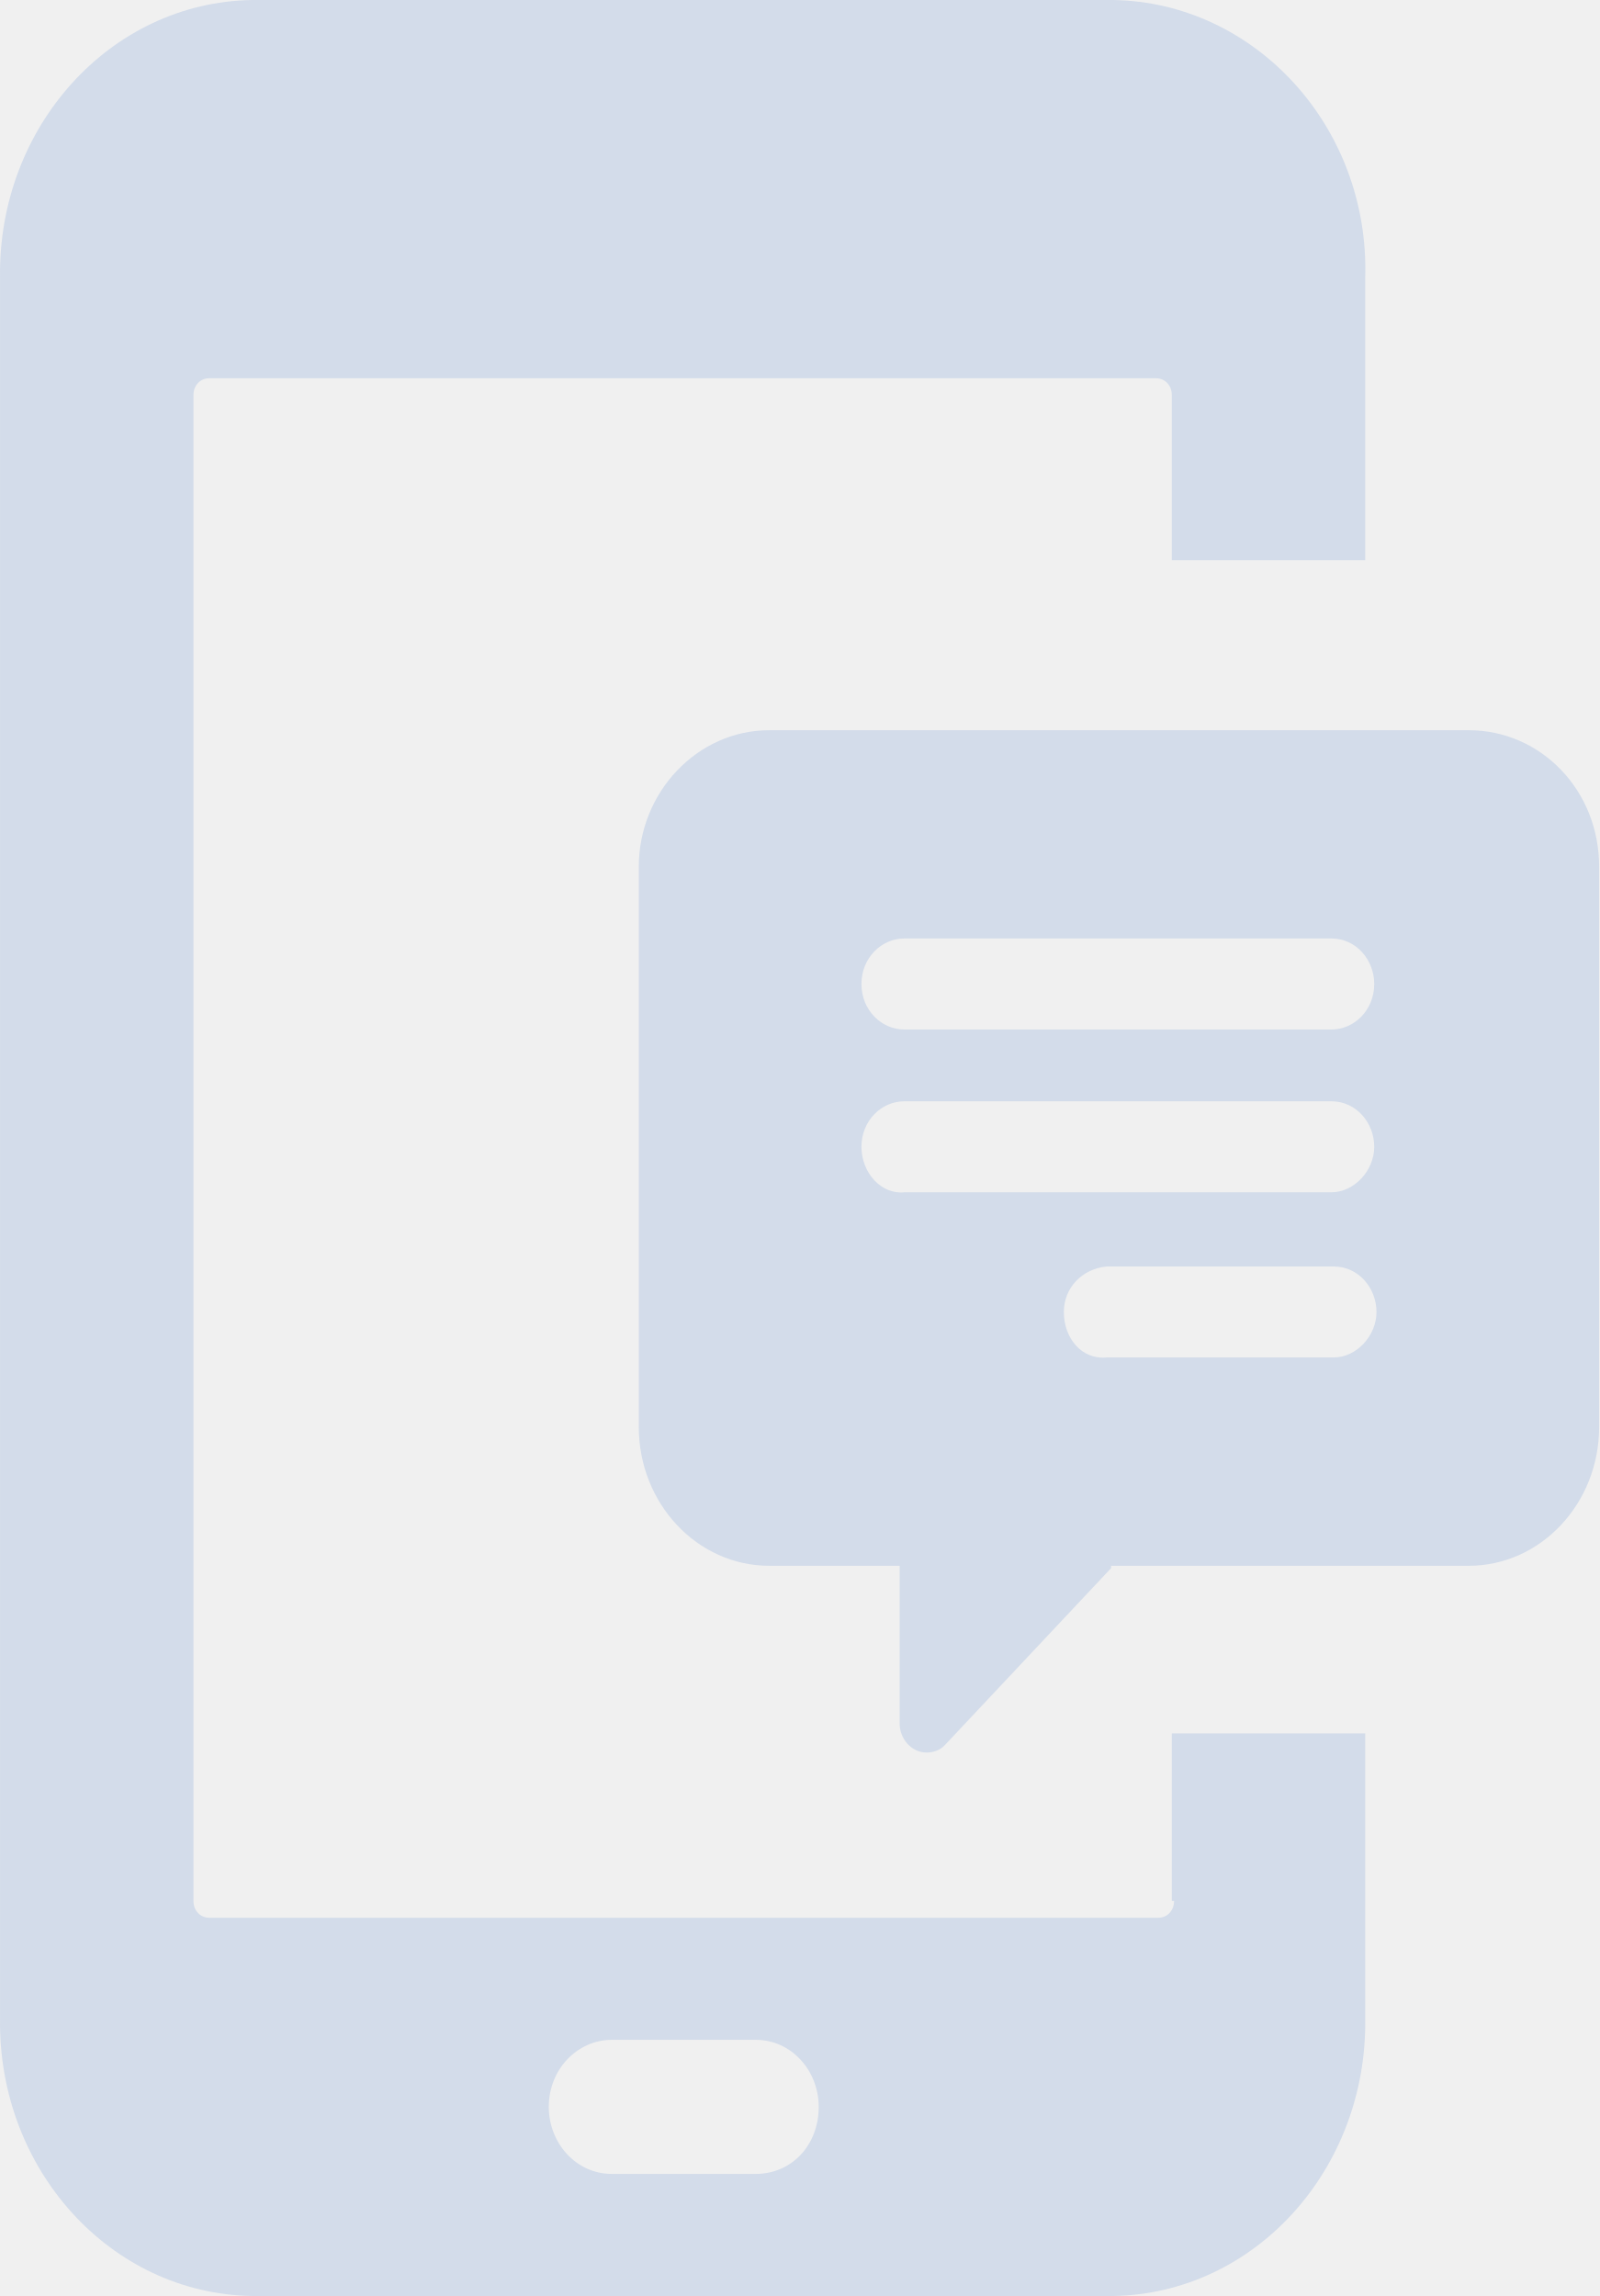
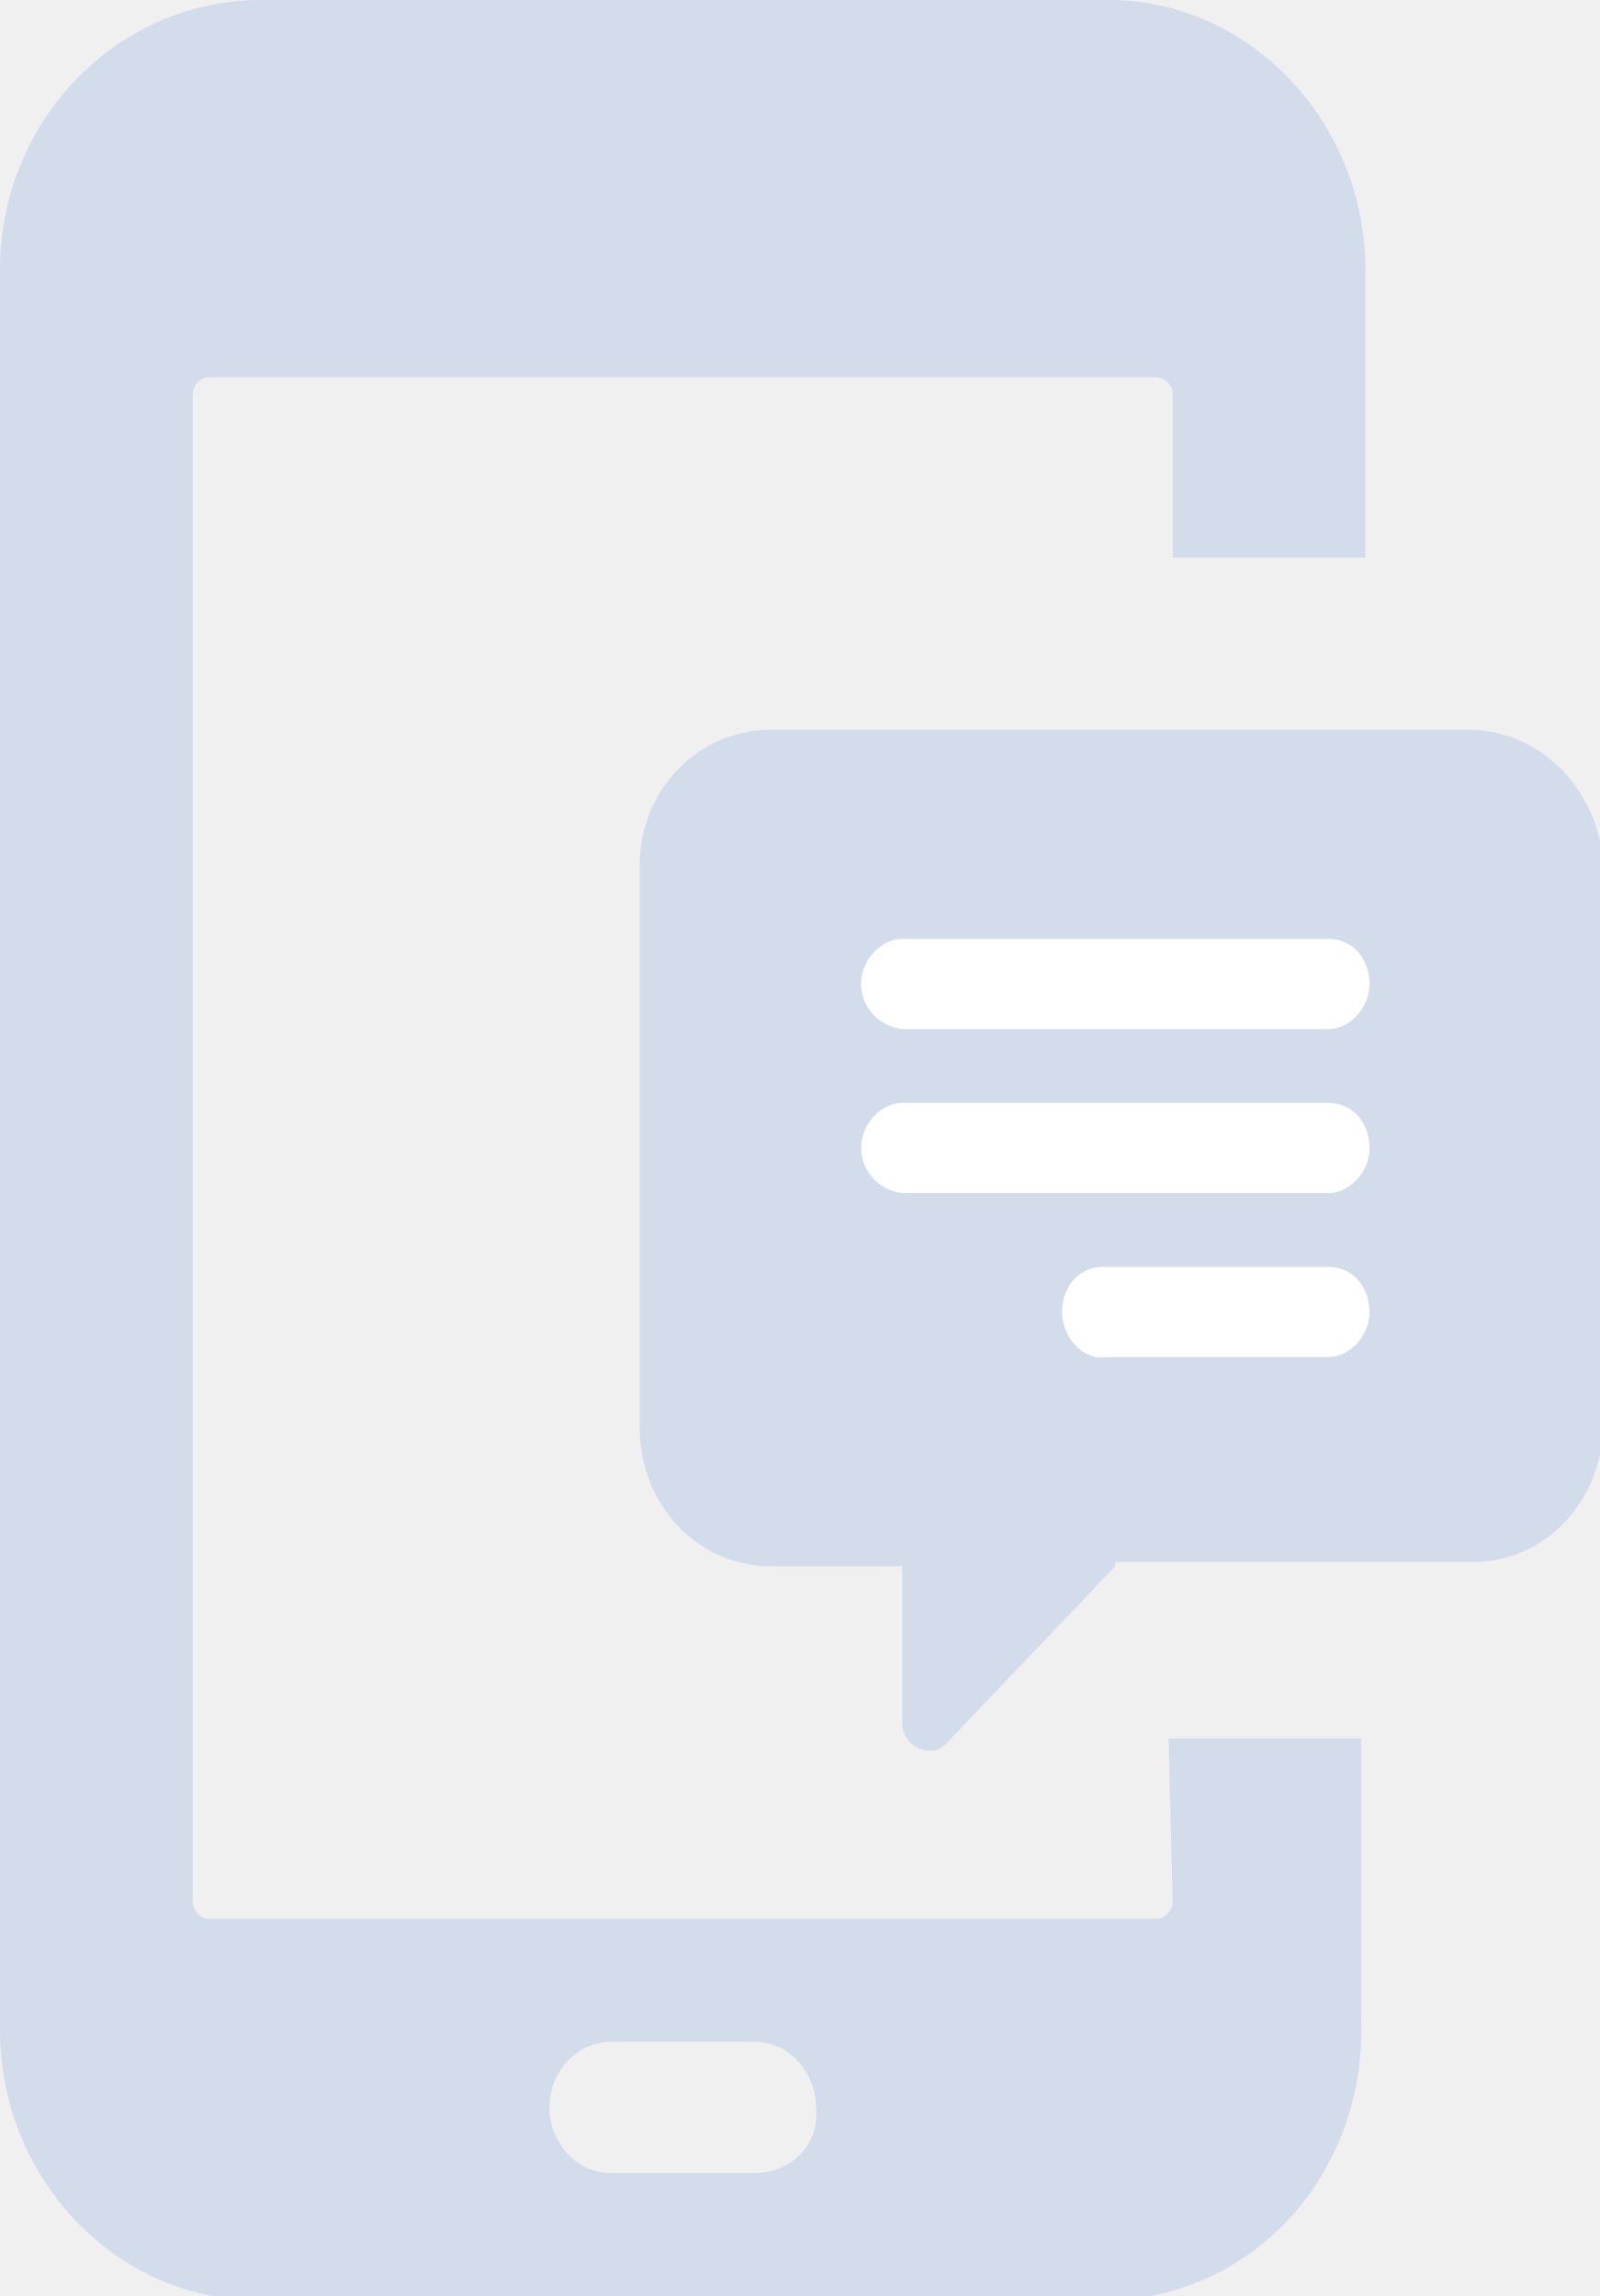
- <svg xmlns="http://www.w3.org/2000/svg" width="39" height="56" viewBox="0 0 39 56" fill="none">
-   <path d="M28.633 46.365C28.633 46.599 28.469 46.774 28.249 46.774H5.102C4.883 46.774 4.718 46.599 4.718 46.365V9.635C4.718 9.401 4.883 9.226 5.102 9.226H28.194C28.414 9.226 28.578 9.401 28.578 9.635V13.664H33.295V6.774C33.405 3.095 30.608 0.058 27.152 0H6.144C2.689 0.058 -0.054 3.095 0.001 6.774V49.226C-0.054 52.905 2.689 55.942 6.144 56H27.152C30.608 55.942 33.35 52.905 33.295 49.226V42.277H28.578V46.365H28.633ZM18.431 53.022H14.92C14.043 53.022 13.384 52.263 13.384 51.387C13.384 50.453 14.098 49.752 14.92 49.752H18.431C19.308 49.752 19.967 50.511 19.967 51.387C19.967 52.321 19.308 53.022 18.431 53.022ZM35.819 17.81H18.76C17.005 17.81 15.579 19.328 15.579 21.139V34.803C15.579 36.672 17.005 38.19 18.76 38.19H21.941V42.044C21.941 42.394 22.215 42.745 22.599 42.745C22.764 42.745 22.929 42.686 23.038 42.569L27.097 38.248V38.19H35.819C37.574 38.19 39 36.672 39 34.803V21.139C39 19.27 37.574 17.81 35.819 17.81ZM25.945 32C25.945 31.416 26.384 30.949 26.988 30.89H32.528C33.131 30.89 33.57 31.416 33.57 32C33.57 32.584 33.076 33.109 32.528 33.109H26.988C26.384 33.168 25.945 32.642 25.945 32ZM21.009 27.971C21.009 27.328 21.503 26.861 22.051 26.861H32.473C33.076 26.861 33.515 27.387 33.515 27.971C33.515 28.555 33.021 29.08 32.473 29.08H22.051C21.503 29.139 21.009 28.613 21.009 27.971ZM21.009 24C21.009 23.358 21.503 22.89 22.051 22.89H32.473C33.076 22.89 33.515 23.416 33.515 24C33.515 24.642 33.021 25.11 32.473 25.11H22.051C21.503 25.11 21.009 24.642 21.009 24Z" fill="#D3DCEA" />
+ <svg xmlns="http://www.w3.org/2000/svg" version="1.1" id="Layer_1" x="0px" y="0px" viewBox="0 0 39 56" style="enable-background:new 0 0 39 56;" xml:space="preserve">
+   <style type="text/css">
+ 	.st0{fill:#D3DCEA;}
+ 	.st1{fill:#FFFFFF;}
+ </style>
+   <path class="st0" d="M28.6,46.4c0,0.2-0.2,0.4-0.4,0.4H5.1c-0.2,0-0.4-0.2-0.4-0.4V9.6c0-0.2,0.2-0.4,0.4-0.4h23.1  c0.2,0,0.4,0.2,0.4,0.4v4h4.7V6.8c0.1-3.7-2.7-6.7-6.1-6.8h-21C2.7,0.1-0.1,3.1,0,6.8v42.5c-0.1,3.7,2.7,6.7,6.1,6.8h21  c3.5-0.1,6.2-3.1,6.1-6.8v-6.9h-4.7L28.6,46.4L28.6,46.4z M18.4,53h-3.5c-0.9,0-1.5-0.8-1.5-1.6c0-0.9,0.7-1.6,1.5-1.6h3.5  c0.9,0,1.5,0.8,1.5,1.6C20,52.3,19.3,53,18.4,53z" />
+   <path class="st0" d="M35.8,17.8H18.8c-1.8,0-3.2,1.5-3.2,3.3v13.7c0,1.9,1.4,3.4,3.2,3.4h3.2V42c0,0.4,0.3,0.7,0.7,0.7  c0.2,0,0.3-0.1,0.4-0.2l4.1-4.3v-0.1h8.7c1.8,0,3.2-1.5,3.2-3.4V21.1C39,19.3,37.6,17.8,35.8,17.8z" />
+   <path class="st1" d="M25.9,32c0-0.6,0.4-1.1,1-1.1h5.5c0.6,0,1,0.5,1,1.1s-0.5,1.1-1,1.1H27C26.4,33.2,25.9,32.6,25.9,32z" />
+   <path class="st1" d="M21,28c0-0.6,0.5-1.1,1-1.1h10.4c0.6,0,1,0.5,1,1.1s-0.5,1.1-1,1.1H22.1C21.5,29.1,21,28.6,21,28z" />
+   <path class="st1" d="M21,24c0-0.6,0.5-1.1,1-1.1h10.4c0.6,0,1,0.5,1,1.1c0,0.6-0.5,1.1-1,1.1H22.1C21.5,25.1,21,24.6,21,24z" />
</svg>
